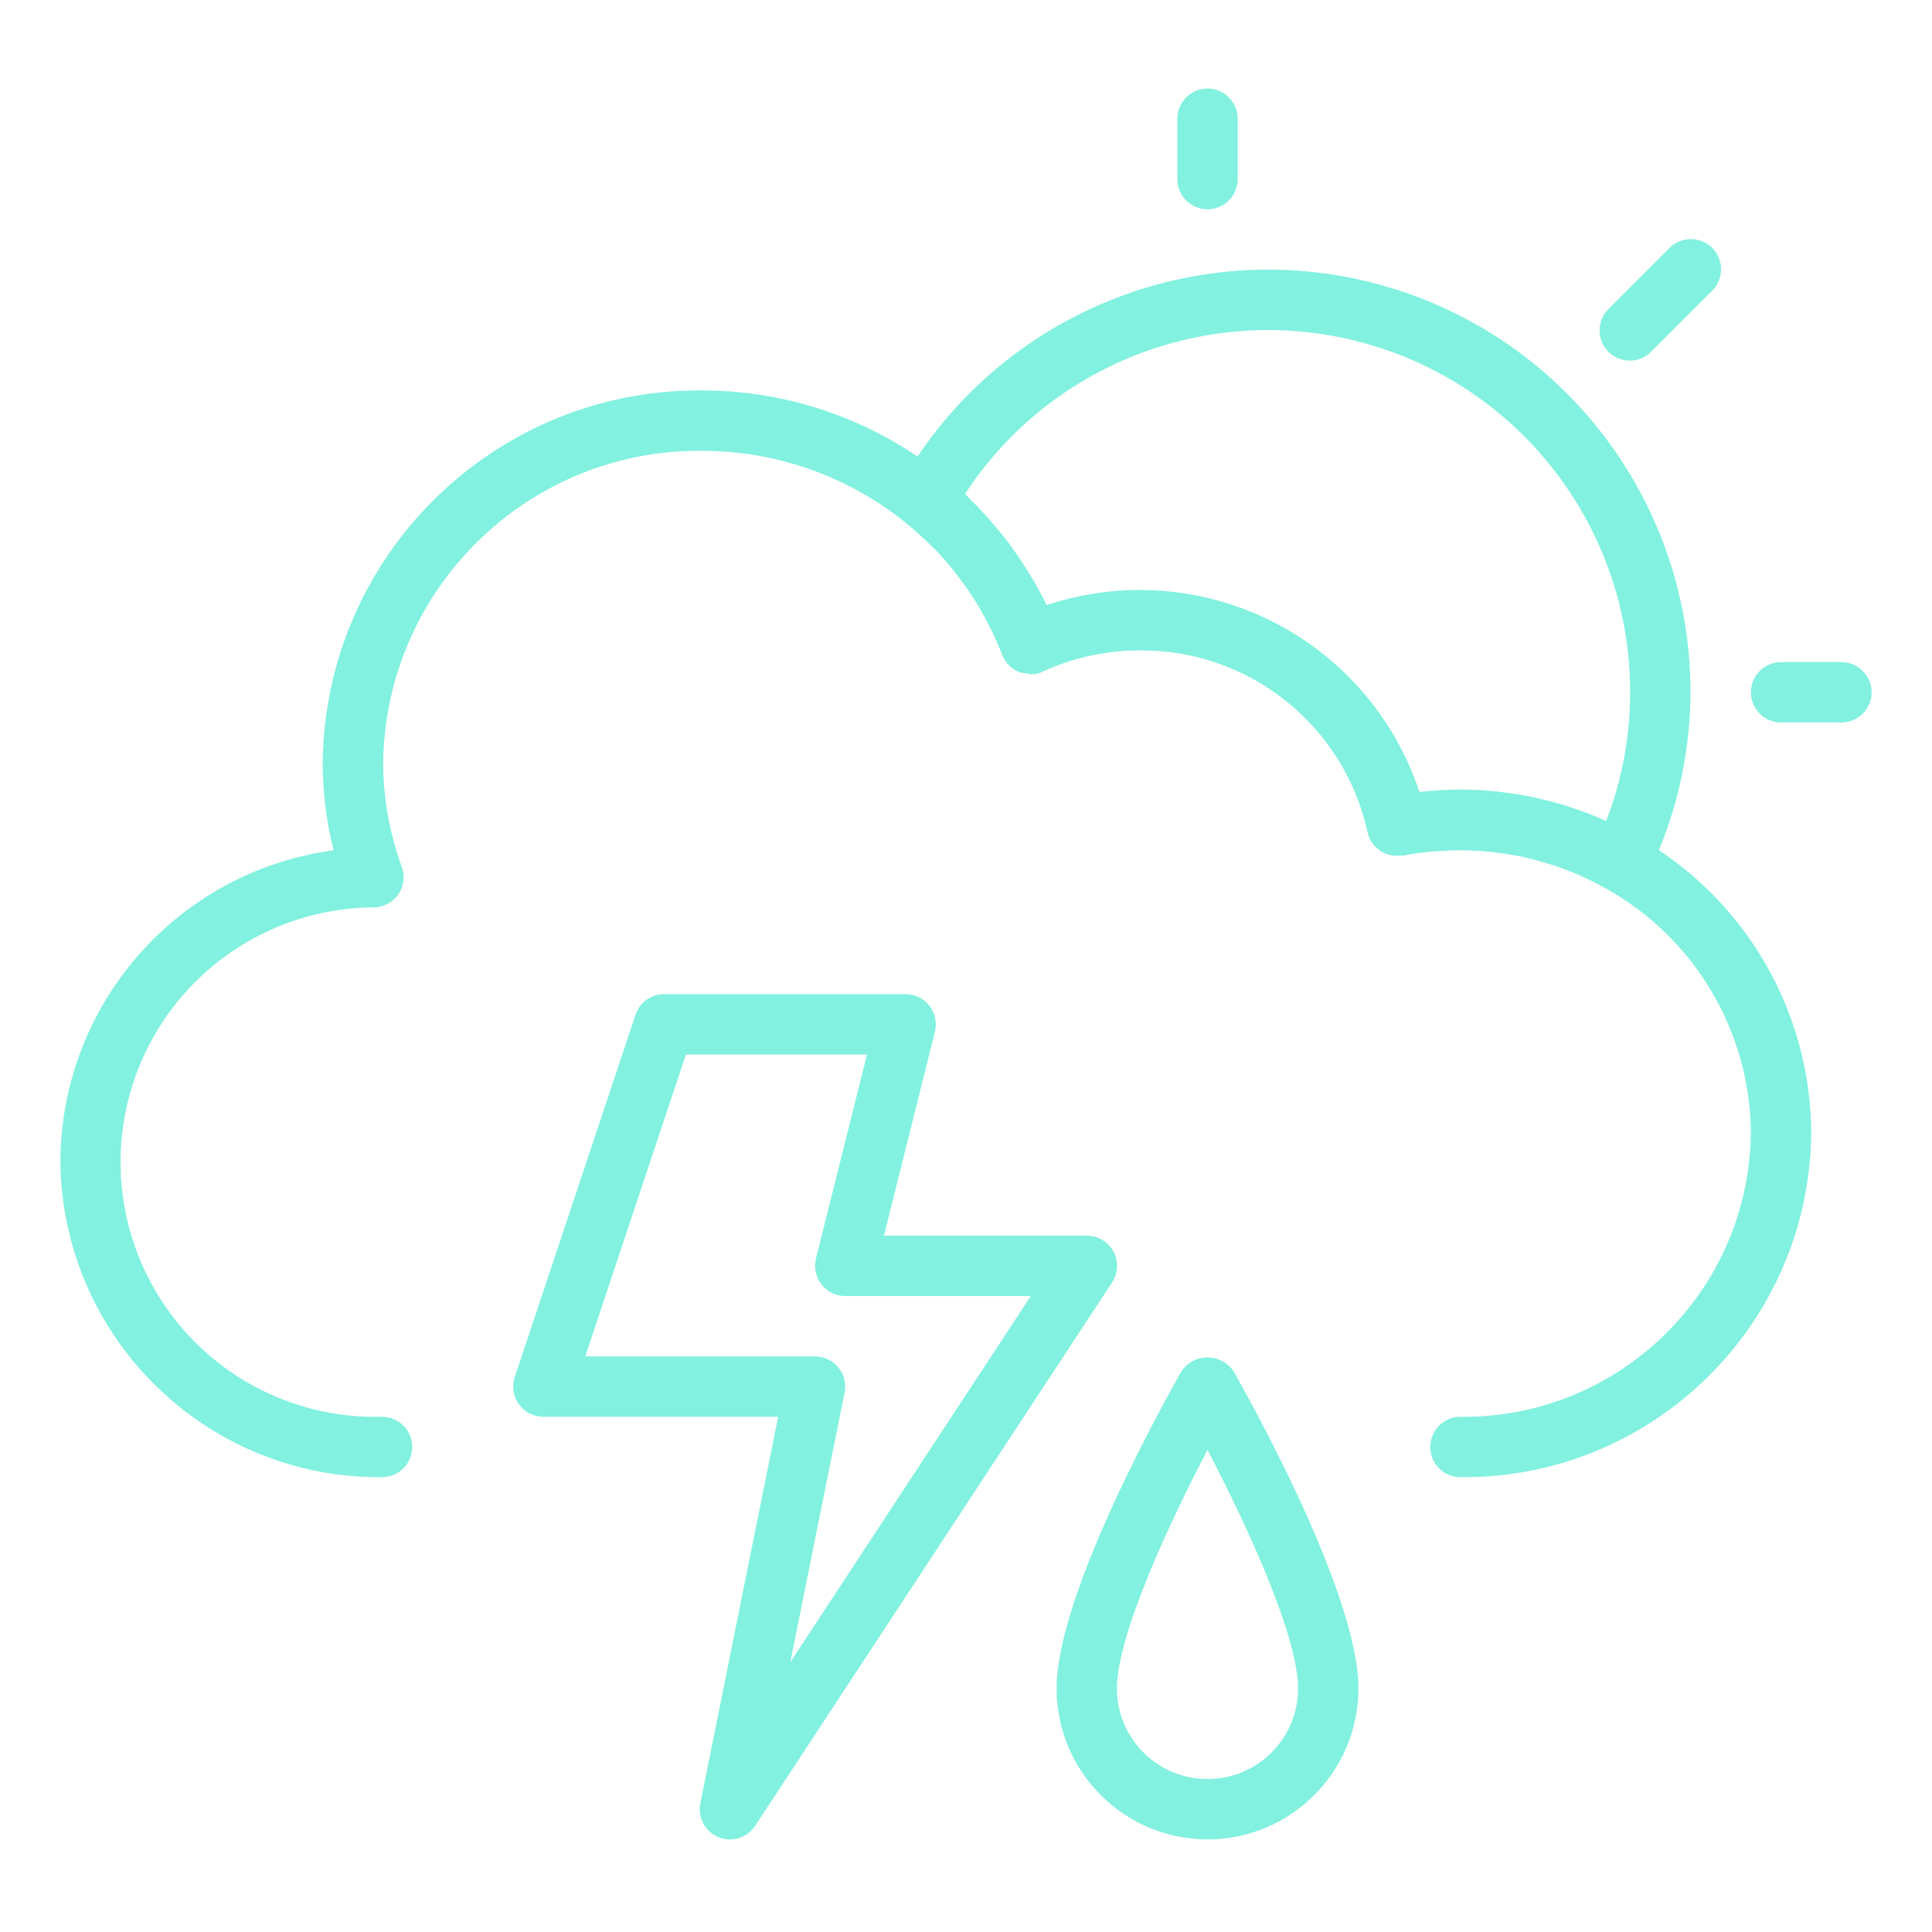
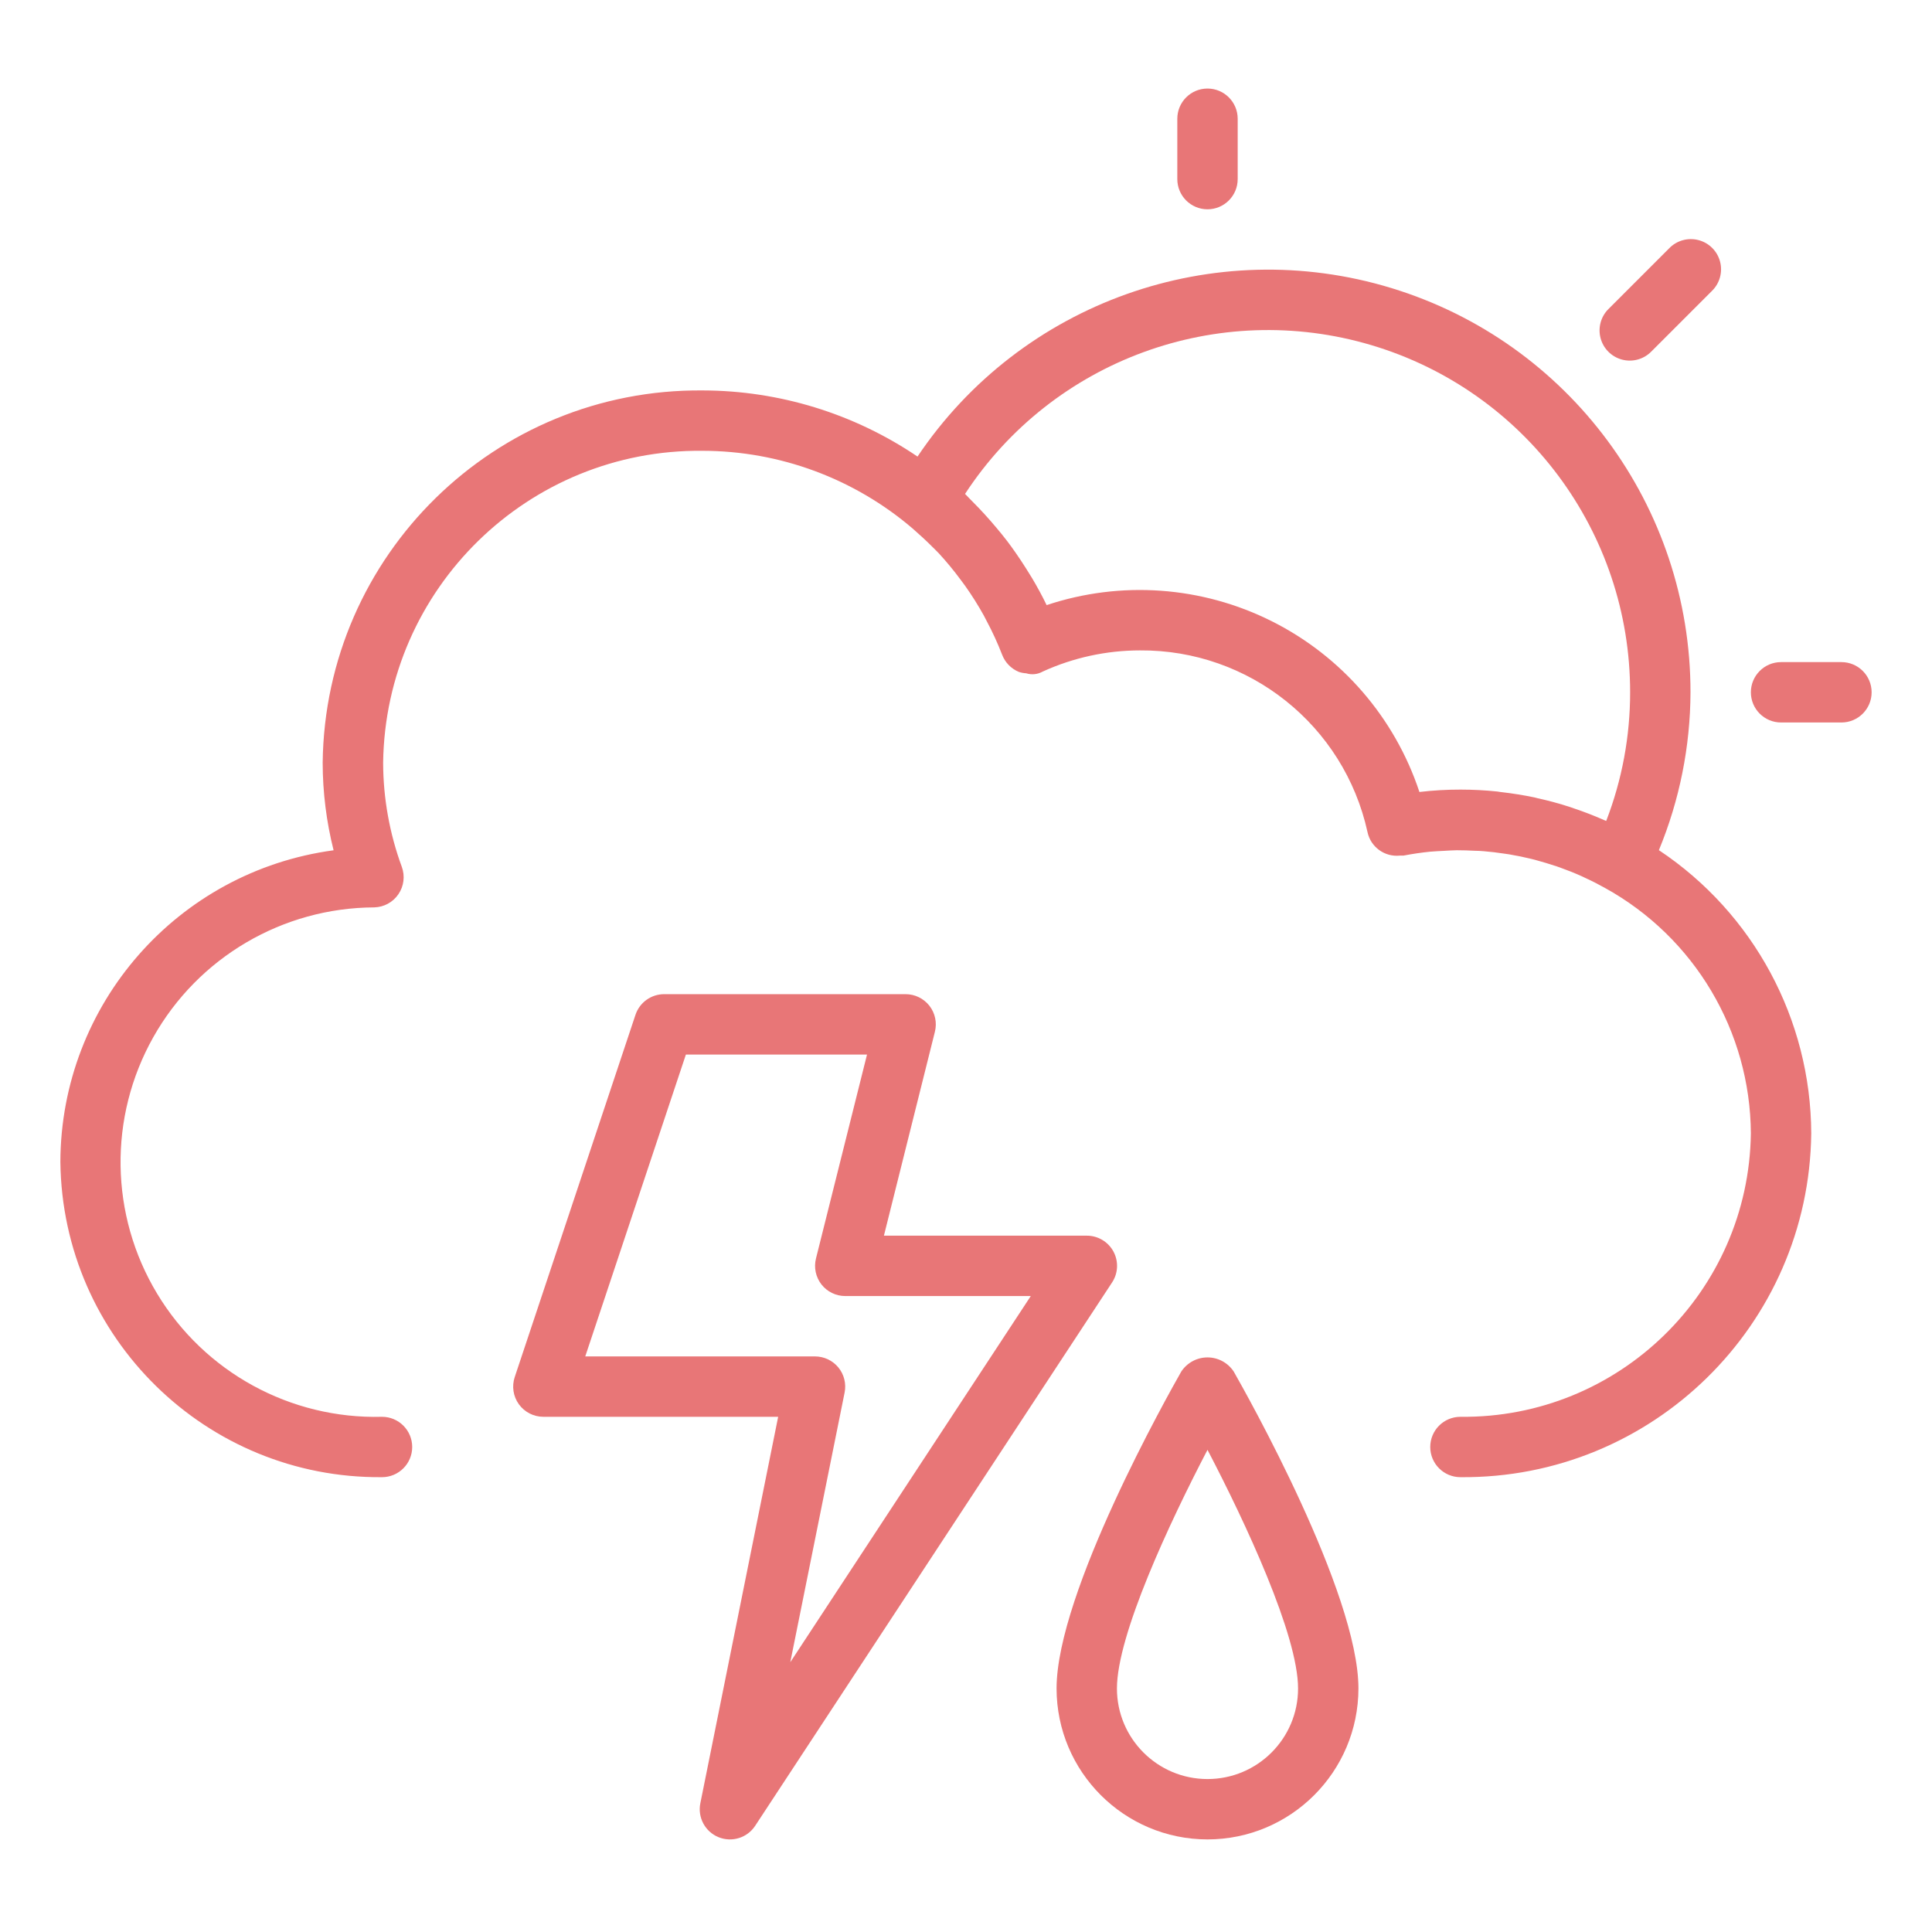
<svg xmlns="http://www.w3.org/2000/svg" height="512px" viewBox="-20 -30 640 640" width="512px">
-   <path d="m590 189.332h-20c-5.523 0-10 4.48-10 10 0 5.523 4.477 10 10 10h20c5.523 0 10-4.477 10-10 0-5.52-4.477-10-10-10zm0 0" fill="#82f1df" />
-   <path d="m370 9.332v20c0 5.523 4.477 10 10 10s10-4.477 10-10v-20c0-5.52-4.477-10-10-10s-10 4.48-10 10zm0 0" fill="#82f1df" />
-   <path d="m527.07 86.402 20-20c2.598-2.508 3.641-6.23 2.727-9.727-.914-3.496-3.645-6.223-7.141-7.137-3.496-.918-7.219.125-9.727 2.723l-20 20c-2.598 2.512-3.641 6.23-2.727 9.727.914 3.496 3.645 6.227 7.141 7.141 3.496.918 7.219-.129 9.727-2.727zm0 0" fill="#82f1df" />
-   <path d="m0 354.895c.66 58.227 48.316 104.945 106.547 104.438 5.527 0 10-4.477 10-10 0-5.52-4.473-10-10-10-30.359.801-58.816-14.777-74.496-40.793-15.684-26.016-16.172-58.453-1.285-84.93 14.891-26.477 42.859-42.91 73.234-43.027 3.211-.09 6.188-1.719 7.988-4.379 1.805-2.656 2.223-6.02 1.121-9.039-4.066-11.047-6.16-22.727-6.191-34.5.777-57.727 48.117-103.941 105.84-103.332 25.543.039 50.23 9.188 69.629 25.801 2.27 2 4.473 4 6.562 6.109.652.66 1.328 1.281 2.004 2.004 2.555 2.777 4.961 5.688 7.207 8.719.543.707 1.078 1.418 1.59 2.148 2.223 3.141 4.273 6.398 6.141 9.762.352.641.668 1.289 1 1.93 1.914 3.586 3.609 7.289 5.078 11.078.98 2.578 2.984 4.637 5.531 5.691.789.262 1.617.422 2.453.469 1.828.562 3.816.352 5.484-.59 10.105-4.605 21.082-6.992 32.184-7 36.184-.262 67.613 24.828 75.379 60.168 1.047 4.973 5.691 8.34 10.742 7.805.328.02.668.02 1 0h.188c2.914-.562 5.844-.992 8.789-1.293 1.539-.148 3.082-.188 4.621-.281 1.539-.086 2.832-.18 4.238-.199 2 0 4.004.07 5.953.172 1 0 1.938.066 2.898.141 2.301.188 4.594.453 6.883.812l1.688.246c2.461.41 4.902.918 7.32 1.512l1.141.285c2.469.672 4.914 1.406 7.34 2.215l1.07.379c2.367.852 4.711 1.777 7 2.809l1.289.609c2.207 1 4.402 2.129 6.527 3.32 29.625 16.363 48.102 47.453 48.312 81.289-.707 52.465-43.742 94.465-96.211 93.891-5.523 0-10 4.48-10 10 0 5.523 4.477 10 10 10 63.512.562 115.492-50.383 116.211-113.891-.141-37.73-19.066-72.906-50.469-93.816 6.855-16.582 10.41-34.348 10.469-52.293.039-61.582-40.191-115.949-99.098-133.914-58.906-17.965-122.629 4.703-156.961 55.824-21.012-14.238-45.801-21.863-71.184-21.91-68.777-.613-125.082 54.551-125.867 123.332.016 9.781 1.23 19.516 3.617 29-51.715 6.98-90.348 51.047-90.508 103.23zm299.68-221.277c29.051-44.402 83.816-64.434 134.656-49.27 50.844 15.168 85.684 61.93 85.664 114.984.008 14.57-2.676 29.02-7.922 42.613l-.559-.223c-3.285-1.461-6.652-2.766-10.098-3.918-.422-.141-.82-.312-1.242-.438-3.539-1.16-7.152-2.137-10.84-2.945l-1-.258c-3.617-.758-7.301-1.34-11-1.77-.402 0-.793-.133-1.188-.18-4.098-.43-8.207-.645-12.324-.648-4.551-.008-9.102.258-13.629.785-8.145-24.602-25.738-44.953-48.906-56.562-23.164-11.613-50-13.531-74.582-5.336-1.492-3.102-3.133-6.102-4.859-9-.609-1-1.27-1.996-1.91-3.07-1.172-1.855-2.383-3.699-3.652-5.5-.84-1.199-1.688-2.379-2.578-3.551-1.152-1.516-2.363-2.996-3.578-4.438-2.555-3.066-5.25-6.016-8.082-8.844-.363-.344-.703-.727-1.059-1.078-.363-.352-.859-.945-1.312-1.355zm0 0" fill="#82f1df" />
-   <path d="m218 578.582c4.43 1.82 9.531.242 12.16-3.762l118.238-180c2.023-3.074 2.188-7.016.434-10.254-1.758-3.234-5.152-5.246-8.832-5.234h-67.191l16.895-67.578c.742-2.988.07-6.152-1.82-8.578-1.898-2.422-4.805-3.844-7.883-3.844h-80c-4.305 0-8.129 2.754-9.492 6.844l-40 120c-1.016 3.047-.504 6.398 1.375 9.008 1.883 2.605 4.906 4.148 8.117 4.148h77.777l-25.777 128c-.961 4.707 1.559 9.43 6 11.25zm-44.129-159.25 33.34-100h60l-16.914 67.578c-.742 2.988-.07 6.152 1.82 8.582 1.898 2.422 4.805 3.84 7.883 3.84h61.461l-79.668 121.301 17.996-89.332c.594-2.934-.164-5.98-2.062-8.301-1.898-2.312-4.734-3.66-7.727-3.668zm0 0" fill="#82f1df" />
-   <path d="m380 579.332c27.602-.031 49.965-22.395 50-50 0-31.738-37.09-97.559-41.32-105-1.926-2.914-5.184-4.672-8.68-4.672s-6.754 1.758-8.68 4.672c-4.23 7.441-41.32 73.262-41.32 105 .035 27.605 22.398 49.969 50 50zm0-129.055c12.621 24.168 30 61.375 30 79.055 0 16.57-13.434 30-30 30s-30-13.43-30-30c0-17.68 17.379-54.887 30-79.055zm0 0" fill="#82f1df" />
+   <path d="m590 189.332h-20c-5.523 0-10 4.48-10 10 0 5.523 4.477 10 10 10h20c5.523 0 10-4.477 10-10 0-5.52-4.477-10-10-10zm0 0" fill="#e87677" />
+   <path d="m370 9.332v20c0 5.523 4.477 10 10 10s10-4.477 10-10v-20c0-5.52-4.477-10-10-10s-10 4.48-10 10zm0 0" fill="#e87677" />
+   <path d="m527.07 86.402 20-20c2.598-2.508 3.641-6.23 2.727-9.727-.914-3.496-3.645-6.223-7.141-7.137-3.496-.918-7.219.125-9.727 2.723l-20 20c-2.598 2.512-3.641 6.23-2.727 9.727.914 3.496 3.645 6.227 7.141 7.141 3.496.918 7.219-.129 9.727-2.727zm0 0" fill="#e87677" />
+   <path d="m0 354.895c.66 58.227 48.316 104.945 106.547 104.438 5.527 0 10-4.477 10-10 0-5.52-4.473-10-10-10-30.359.801-58.816-14.777-74.496-40.793-15.684-26.016-16.172-58.453-1.285-84.93 14.891-26.477 42.859-42.91 73.234-43.027 3.211-.09 6.188-1.719 7.988-4.379 1.805-2.656 2.223-6.02 1.121-9.039-4.066-11.047-6.16-22.727-6.191-34.5.777-57.727 48.117-103.941 105.84-103.332 25.543.039 50.23 9.188 69.629 25.801 2.27 2 4.473 4 6.562 6.109.652.66 1.328 1.281 2.004 2.004 2.555 2.777 4.961 5.688 7.207 8.719.543.707 1.078 1.418 1.59 2.148 2.223 3.141 4.273 6.398 6.141 9.762.352.641.668 1.289 1 1.93 1.914 3.586 3.609 7.289 5.078 11.078.98 2.578 2.984 4.637 5.531 5.691.789.262 1.617.422 2.453.469 1.828.562 3.816.352 5.484-.59 10.105-4.605 21.082-6.992 32.184-7 36.184-.262 67.613 24.828 75.379 60.168 1.047 4.973 5.691 8.34 10.742 7.805.328.02.668.02 1 0h.188c2.914-.562 5.844-.992 8.789-1.293 1.539-.148 3.082-.188 4.621-.281 1.539-.086 2.832-.18 4.238-.199 2 0 4.004.07 5.953.172 1 0 1.938.066 2.898.141 2.301.188 4.594.453 6.883.812l1.688.246c2.461.41 4.902.918 7.32 1.512l1.141.285c2.469.672 4.914 1.406 7.34 2.215l1.07.379c2.367.852 4.711 1.777 7 2.809l1.289.609c2.207 1 4.402 2.129 6.527 3.32 29.625 16.363 48.102 47.453 48.312 81.289-.707 52.465-43.742 94.465-96.211 93.891-5.523 0-10 4.48-10 10 0 5.523 4.477 10 10 10 63.512.562 115.492-50.383 116.211-113.891-.141-37.73-19.066-72.906-50.469-93.816 6.855-16.582 10.41-34.348 10.469-52.293.039-61.582-40.191-115.949-99.098-133.914-58.906-17.965-122.629 4.703-156.961 55.824-21.012-14.238-45.801-21.863-71.184-21.91-68.777-.613-125.082 54.551-125.867 123.332.016 9.781 1.23 19.516 3.617 29-51.715 6.98-90.348 51.047-90.508 103.23zm299.68-221.277c29.051-44.402 83.816-64.434 134.656-49.27 50.844 15.168 85.684 61.93 85.664 114.984.008 14.57-2.676 29.02-7.922 42.613l-.559-.223c-3.285-1.461-6.652-2.766-10.098-3.918-.422-.141-.82-.312-1.242-.438-3.539-1.16-7.152-2.137-10.84-2.945l-1-.258c-3.617-.758-7.301-1.34-11-1.77-.402 0-.793-.133-1.188-.18-4.098-.43-8.207-.645-12.324-.648-4.551-.008-9.102.258-13.629.785-8.145-24.602-25.738-44.953-48.906-56.562-23.164-11.613-50-13.531-74.582-5.336-1.492-3.102-3.133-6.102-4.859-9-.609-1-1.27-1.996-1.91-3.07-1.172-1.855-2.383-3.699-3.652-5.5-.84-1.199-1.688-2.379-2.578-3.551-1.152-1.516-2.363-2.996-3.578-4.438-2.555-3.066-5.25-6.016-8.082-8.844-.363-.344-.703-.727-1.059-1.078-.363-.352-.859-.945-1.312-1.355zm0 0" fill="#e87677" />
+   <path d="m218 578.582c4.43 1.82 9.531.242 12.16-3.762l118.238-180c2.023-3.074 2.188-7.016.434-10.254-1.758-3.234-5.152-5.246-8.832-5.234h-67.191l16.895-67.578c.742-2.988.07-6.152-1.82-8.578-1.898-2.422-4.805-3.844-7.883-3.844h-80c-4.305 0-8.129 2.754-9.492 6.844l-40 120c-1.016 3.047-.504 6.398 1.375 9.008 1.883 2.605 4.906 4.148 8.117 4.148h77.777l-25.777 128c-.961 4.707 1.559 9.43 6 11.25zm-44.129-159.25 33.34-100h60l-16.914 67.578c-.742 2.988-.07 6.152 1.82 8.582 1.898 2.422 4.805 3.84 7.883 3.84h61.461l-79.668 121.301 17.996-89.332c.594-2.934-.164-5.98-2.062-8.301-1.898-2.312-4.734-3.66-7.727-3.668zm0 0" fill="#e87677" />
+   <path d="m380 579.332c27.602-.031 49.965-22.395 50-50 0-31.738-37.09-97.559-41.32-105-1.926-2.914-5.184-4.672-8.68-4.672s-6.754 1.758-8.68 4.672c-4.23 7.441-41.32 73.262-41.32 105 .035 27.605 22.398 49.969 50 50zm0-129.055c12.621 24.168 30 61.375 30 79.055 0 16.57-13.434 30-30 30s-30-13.43-30-30c0-17.68 17.379-54.887 30-79.055zm0 0" fill="#e87677" />
</svg>
